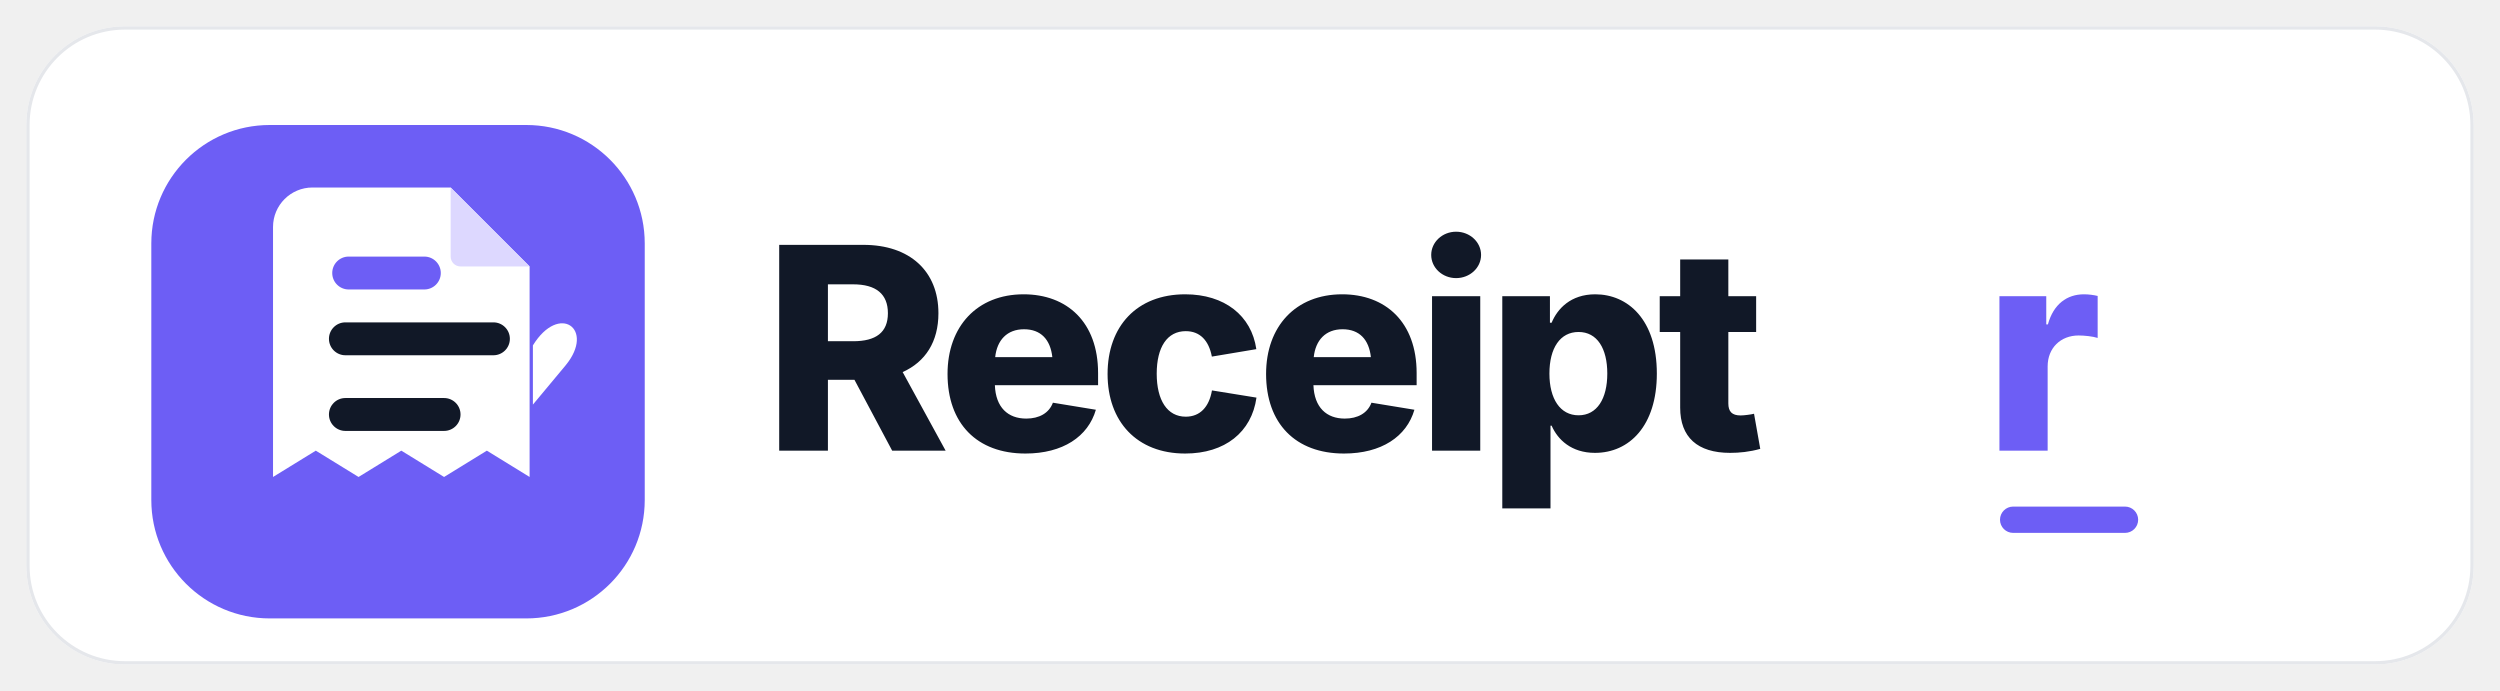
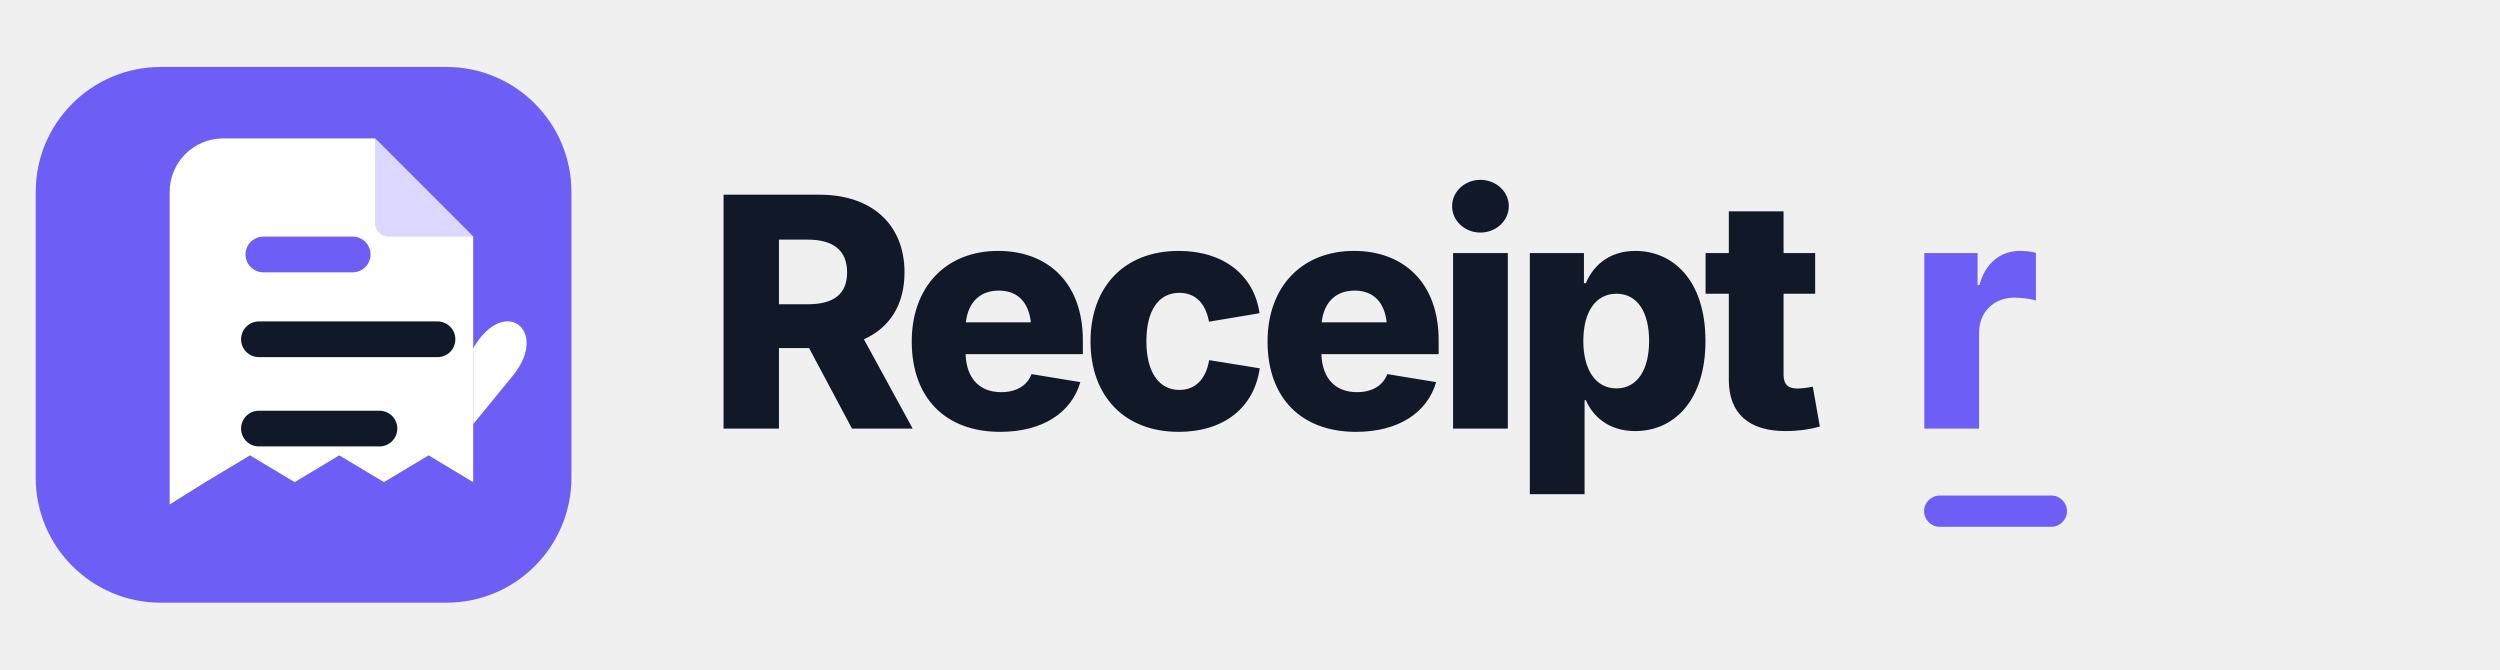
- <svg xmlns="http://www.w3.org/2000/svg" width="760" height="210" viewBox="0 0 760 210" fill="none">
-   <rect x="8" y="8" width="744" height="194" rx="30" fill="white" />
-   <rect x="8.5" y="8.5" width="743" height="193" rx="29.5" stroke="#E5E7EB" />
-   <rect x="46" y="38" width="150" height="150" rx="36" fill="#6D5EF5" />
-   <path d="M83 69C83 62.373 88.373 57 95 57H137L161 81V145L148 137L135 145L122 137L109 145L96 137L83 145V69Z" fill="white" />
-   <path d="M137 57V78C137 79.657 138.343 81 140 81H161L137 57Z" fill="#DDD8FF" />
-   <rect x="101" y="78" width="33" height="10" rx="5" fill="#6D5EF5" />
-   <rect x="100" y="98" width="55" height="10" rx="5" fill="#111827" />
-   <rect x="100" y="121" width="40" height="10" rx="5" fill="#111827" />
-   <path d="M162 105C170 92 181 100 172 111L162 123V105Z" fill="white" />
-   <text x="232" y="137" fill="#111827" font-family="Inter, Arial, Helvetica, sans-serif" font-size="86" font-weight="800" letter-spacing="-3">Receipt</text>
-   <text x="603" y="137" fill="#6D5EF5" font-family="Inter, Arial, Helvetica, sans-serif" font-size="86" font-weight="800" letter-spacing="-3">r</text>
-   <rect x="608" y="154" width="42" height="8" rx="4" fill="#6D5EF5" />
+ <svg xmlns="http://www.w3.org/2000/svg" width="560" height="150" viewBox="0 0 560 150" fill="none">
+   <rect x="8" y="15" width="120" height="120" rx="28" fill="#6D5EF5" />
+   <path d="M38 43C38 36.373 43.373 31 50 31H84L106 53V108L96 102L86 108L76 102L66 108L56 102L46 108L38 113V43Z" fill="white" />
+   <path d="M84 31V50C84 51.657 85.343 53 87 53H106L84 31Z" fill="#DDD8FF" />
+   <rect x="55" y="53" width="28" height="8" rx="4" fill="#6D5EF5" />
+   <rect x="54" y="72" width="48" height="8" rx="4" fill="#111827" />
+   <rect x="54" y="92" width="35" height="8" rx="4" fill="#111827" />
+   <path d="M106 78C113 66 123 74 115 84L106 95V78Z" fill="white" />
+   <text x="158" y="96" fill="#111827" font-family="Inter, Arial, Helvetica, sans-serif" font-size="72" font-weight="800" letter-spacing="-3.2">Receipt</text>
+   <text x="427" y="96" fill="#6D5EF5" font-family="Inter, Arial, Helvetica, sans-serif" font-size="72" font-weight="800" letter-spacing="-3.2">r</text>
+   <rect x="431" y="111" width="32" height="7" rx="3.5" fill="#6D5EF5" />
</svg>
